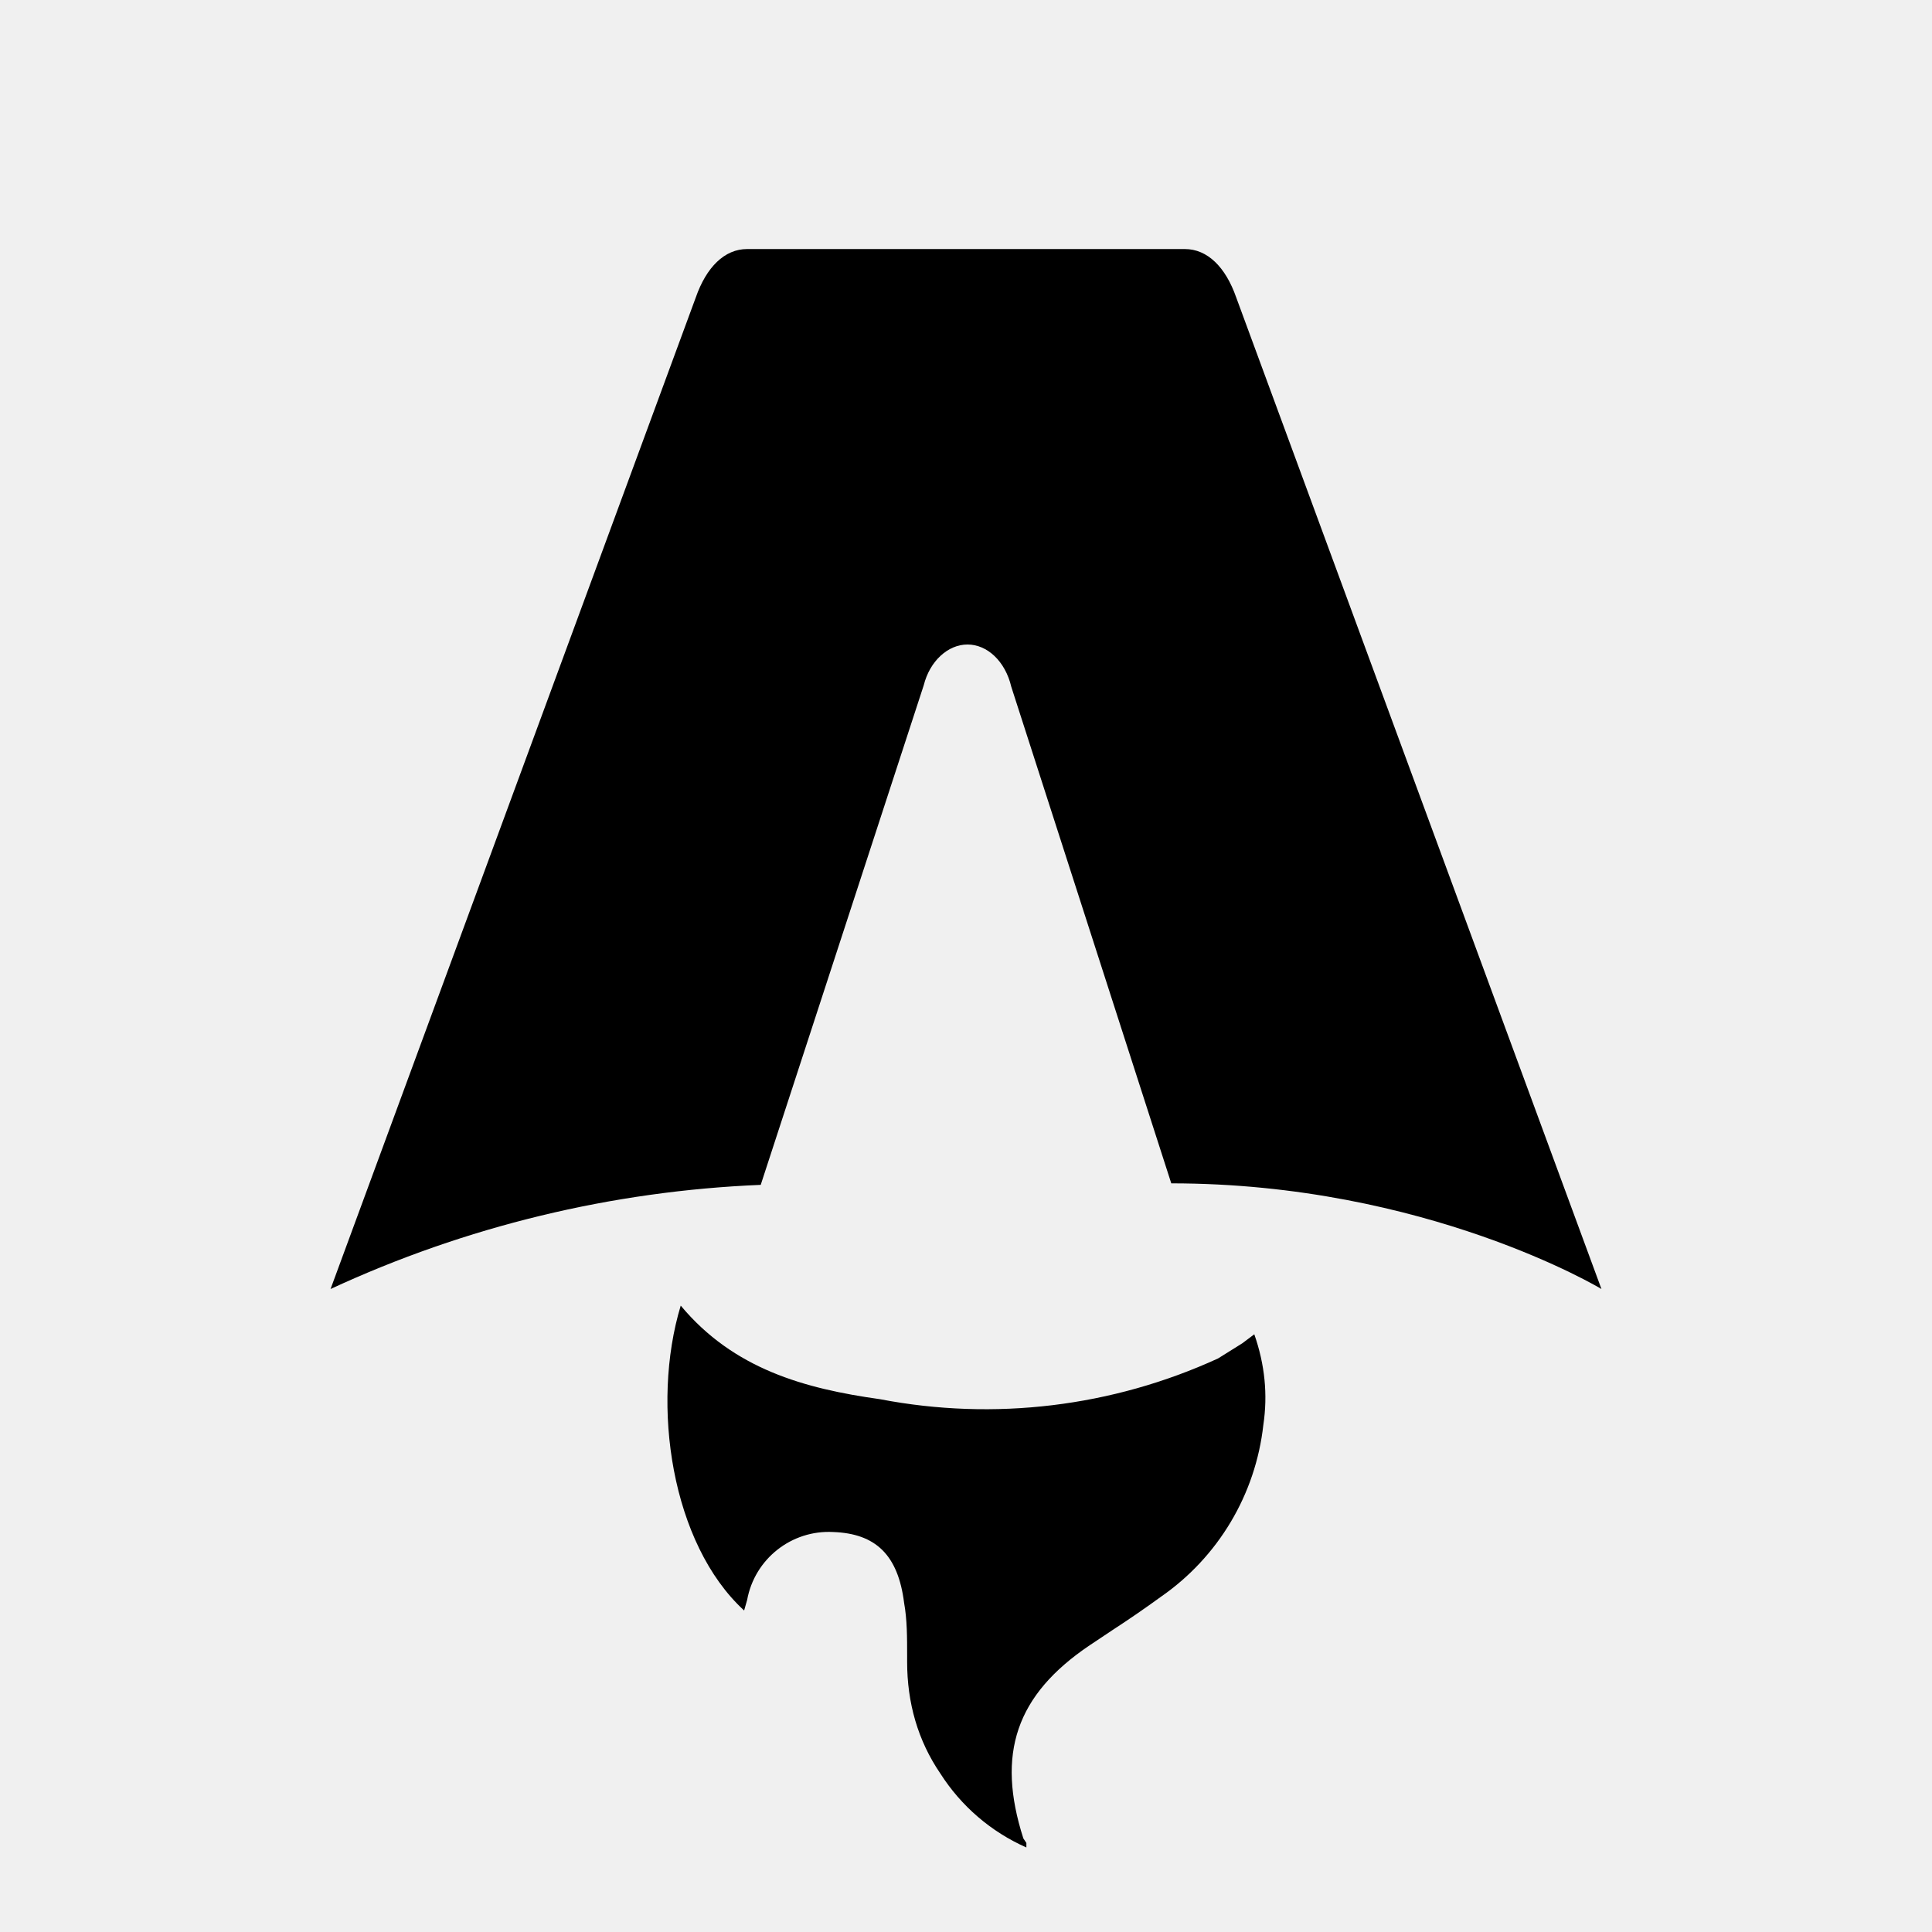
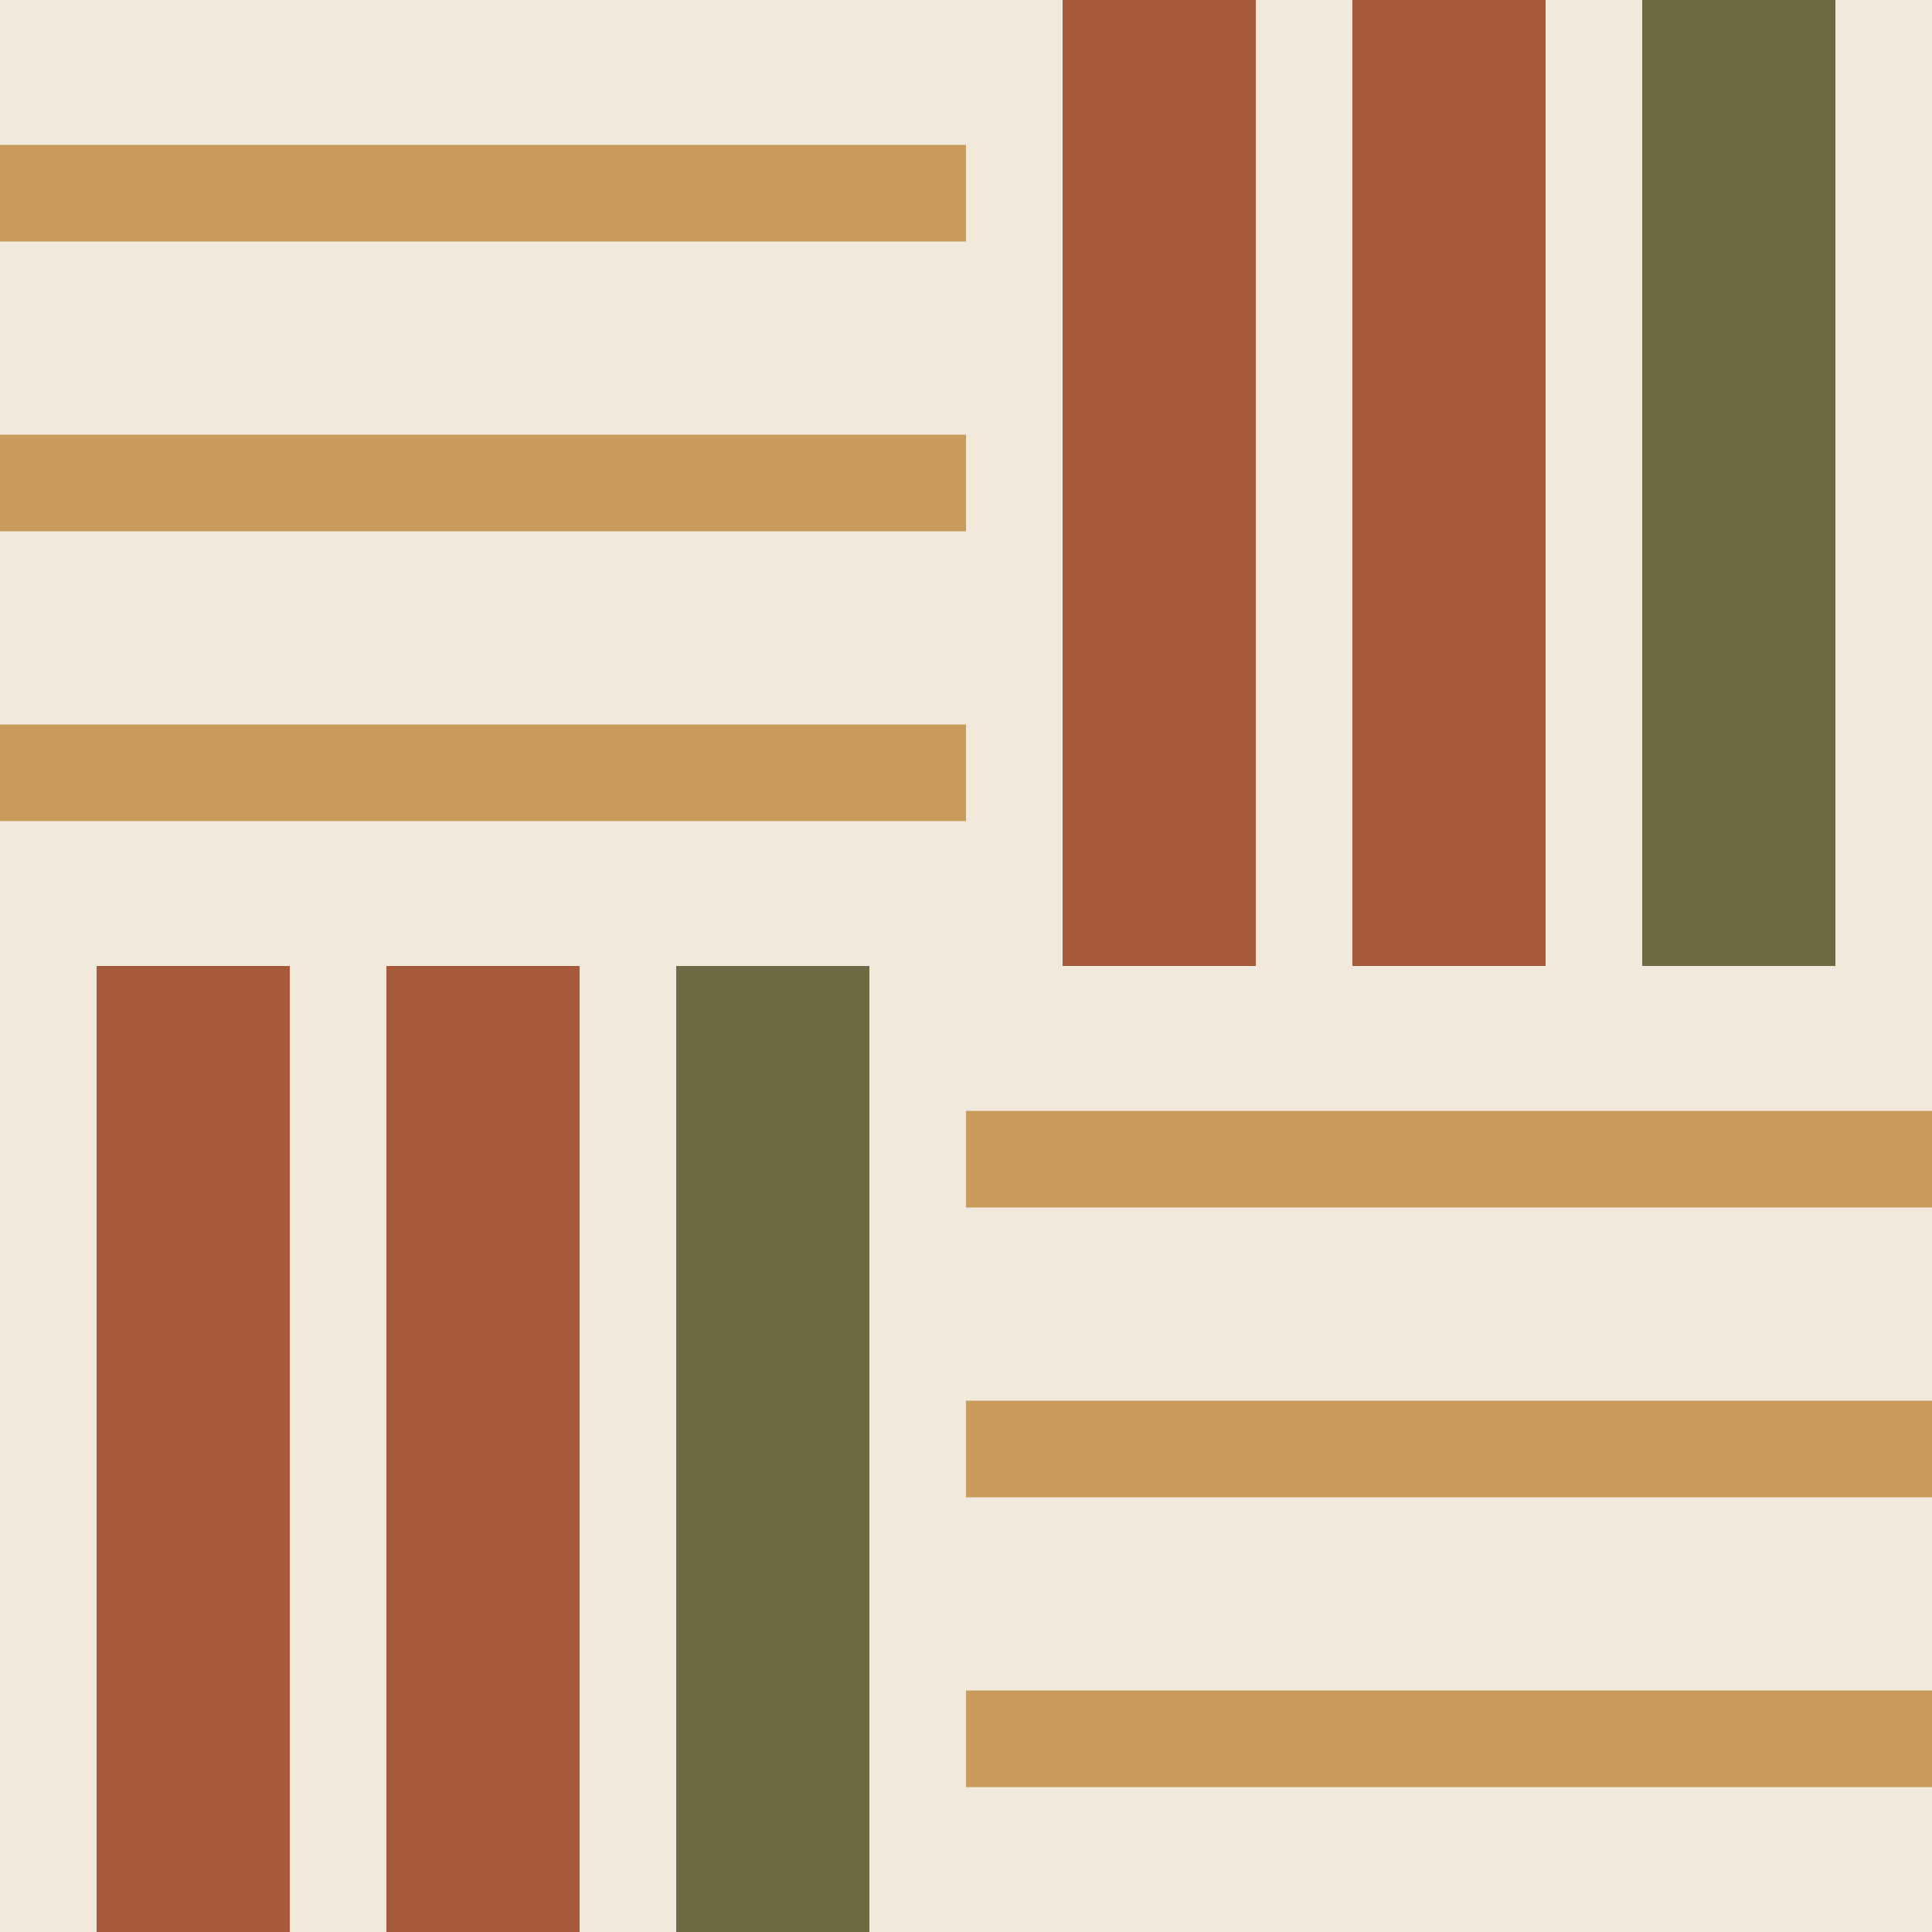
- <svg xmlns="http://www.w3.org/2000/svg" fill="none" viewBox="0 0 128 128">
-   <path d="M50.4 78.5a75.1 75.1 0 0 0-28.5 6.9l24.2-65.7c.7-2 1.9-3.2 3.4-3.2h29c1.5 0 2.7 1.2 3.4 3.2l24.2 65.7s-11.6-7-28.5-7L67 45.5c-.4-1.7-1.6-2.8-2.9-2.8-1.3 0-2.5 1.1-2.9 2.7L50.4 78.5Zm-1.1 28.2Zm-4.2-20.2c-2 6.6-.6 15.8 4.2 20.2a17.5 17.5 0 0 1 .2-.7 5.5 5.5 0 0 1 5.7-4.5c2.8.1 4.3 1.5 4.7 4.7.2 1.1.2 2.3.2 3.5v.4c0 2.7.7 5.2 2.2 7.4a13 13 0 0 0 5.7 4.9v-.3l-.2-.3c-1.8-5.6-.5-9.5 4.4-12.8l1.5-1a73 73 0 0 0 3.2-2.2 16 16 0 0 0 6.8-11.4c.3-2 .1-4-.6-6l-.8.6-1.6 1a37 37 0 0 1-22.4 2.7c-5-.7-9.7-2-13.2-6.2Z" />
-   <style>
-         path { fill: #000; }
-         @media (prefers-color-scheme: dark) {
-             path { fill: #FFF; }
-         }
-     </style>
+ <svg xmlns="http://www.w3.org/2000/svg" viewBox="0 0 20 20">
+   <rect width="20" height="20" fill="#F1E9DB" />
+   <g fill="#C89B5B">
+     <rect x="0" y="1.5" width="10" height="1" />
+     <rect x="0" y="4.5" width="10" height="1" />
+     <rect x="0" y="7.5" width="10" height="1" />
+     <rect x="10" y="11.5" width="10" height="1" />
+     <rect x="10" y="14.5" width="10" height="1" />
+     <rect x="10" y="17.5" width="10" height="1" />
+   </g>
+   <g fill="#A65A3A">
+     <rect x="11" y="0" width="2" height="10" />
+     <rect x="14" y="0" width="2" height="10" />
+     <rect x="1" y="10" width="2" height="10" />
+     <rect x="4" y="10" width="2" height="10" />
+   </g>
+   <g fill="#6E6A43">
+     <rect x="17" y="0" width="2" height="10" />
+     <rect x="7" y="10" width="2" height="10" />
+   </g>
</svg>
